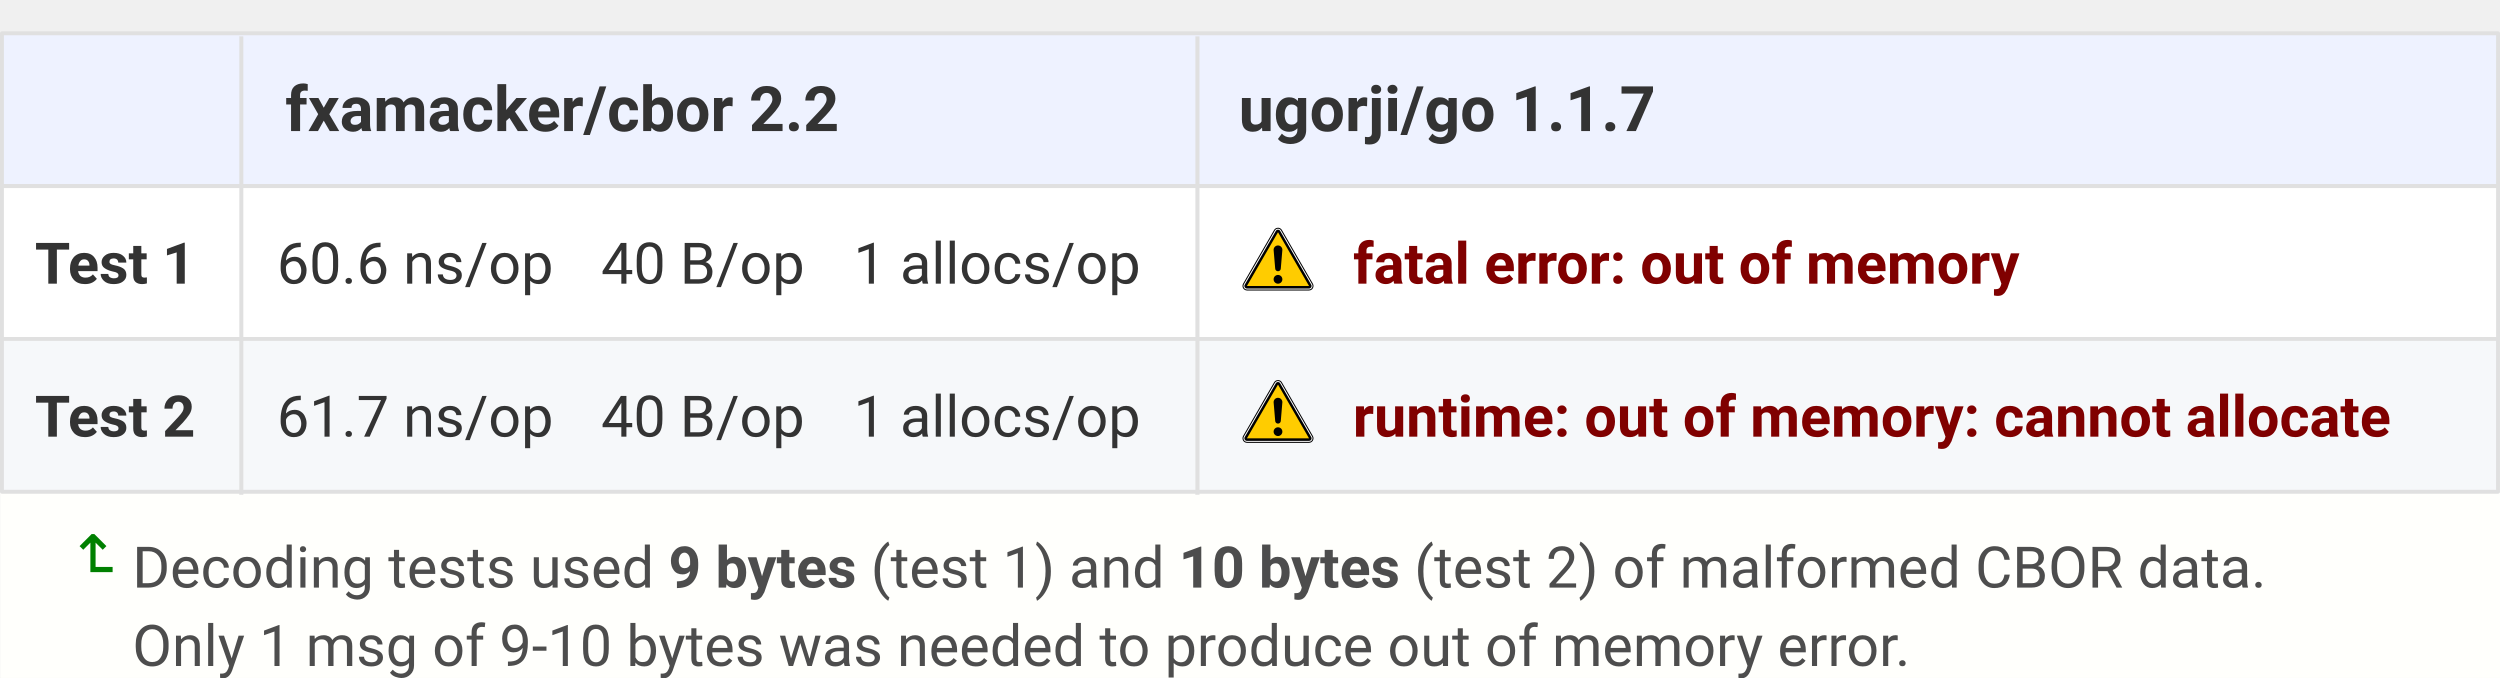
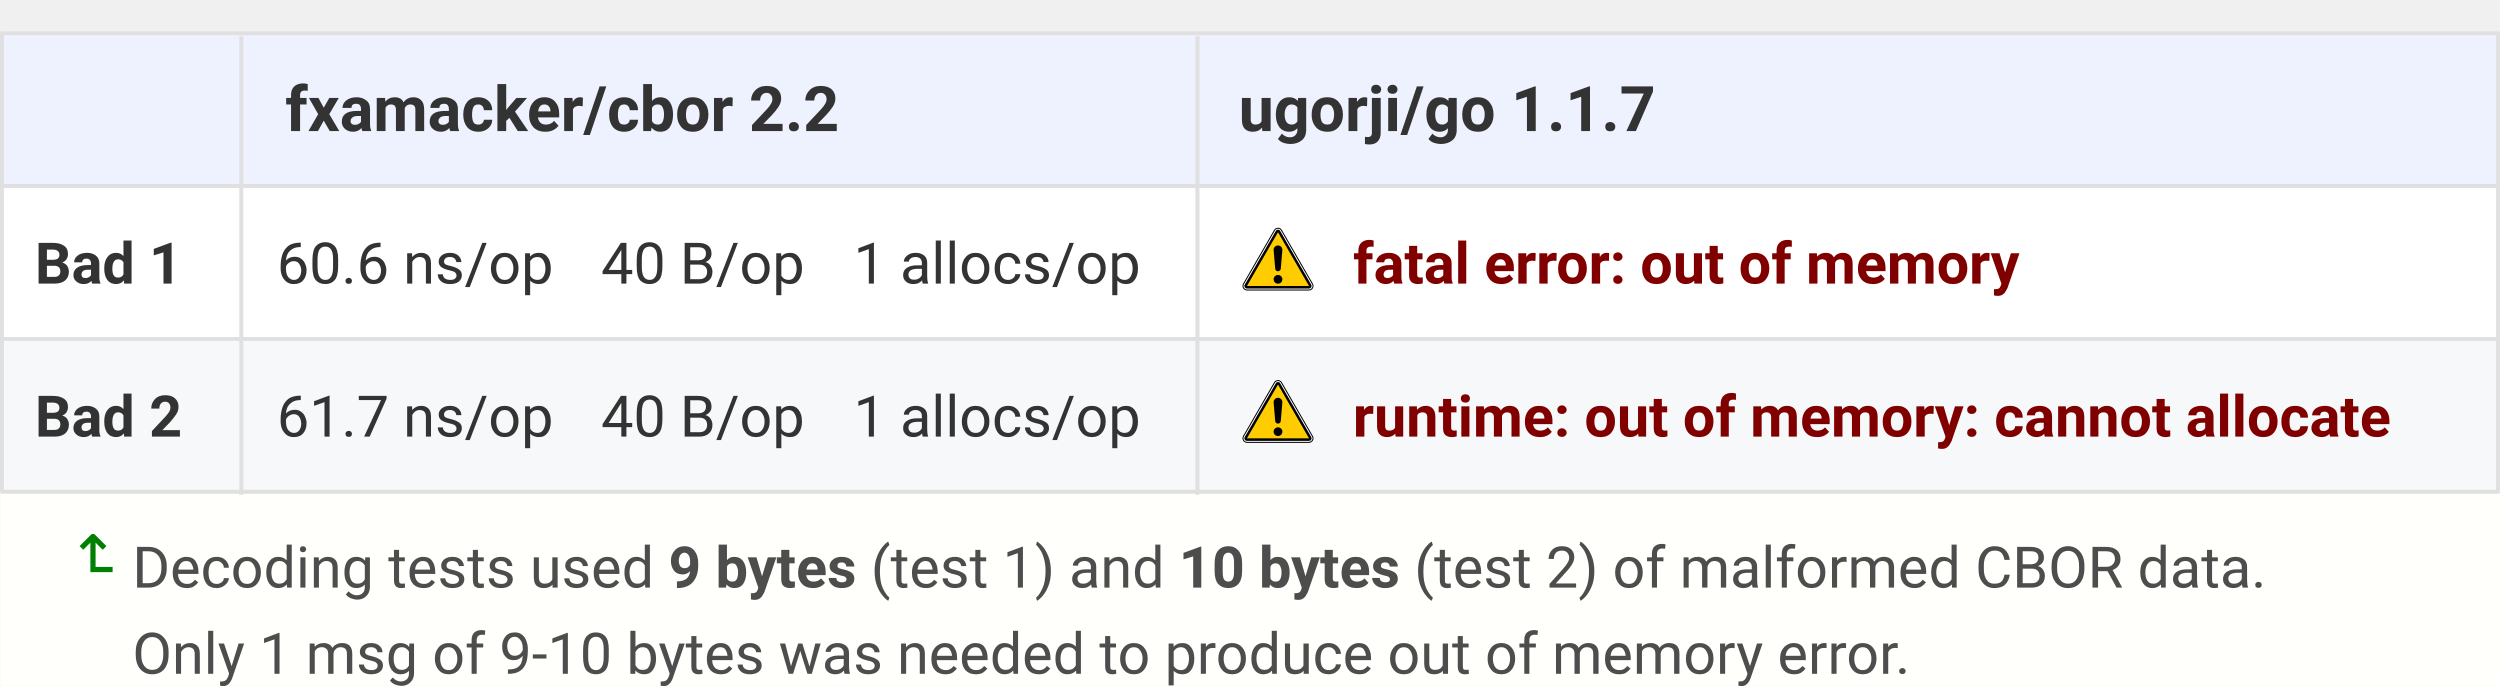
- <svg xmlns="http://www.w3.org/2000/svg" width="638" height="173" viewBox="0 0 168.804 45.773" font-family="Roboto,Arial,Liberation Sans,Arimo,Oxygen,Cantarell,sans-serif">
-   <path fill="#fffffc" d="M.02 29.898h168.804v15.875H.02z" />
-   <path fill="#eef2ff" stroke="#e0e0e0" stroke-width=".264" stroke-linejoin="round" d="M.132 2.249h168.54v10.319H.132z" />
-   <path fill="#fff" stroke="#e0e0e0" stroke-width=".264" stroke-linejoin="round" d="M.132 12.568h168.54v10.319H.132z" />
-   <path fill="#f6f8fa" stroke="#e0e0e0" stroke-width=".264" stroke-linejoin="round" d="M.132 22.886h168.539v10.319H.132z" />
+ <svg xmlns="http://www.w3.org/2000/svg" width="638" height="175" viewBox="0 0 168.804 46.302" font-family="Roboto,Arial,Liberation Sans,Arimo,Oxygen,Cantarell,sans-serif">
+   <path fill="#fffffc" d="M.02 30.427h168.804v15.875H.02z" />
+   <path fill="#eef2ff" stroke="#e0e0e0" stroke-width=".264" stroke-linejoin="round" d="M.132 2.25h168.54v10.318H.132z" />
+   <path fill="#fff" stroke="#e0e0e0" stroke-width=".264" stroke-linejoin="round" d="M.132 12.567h168.54v10.32H.132z" />
+   <path fill="#f6f8fa" stroke="#e0e0e0" stroke-width=".264" stroke-linejoin="round" d="M.132 22.886h168.539v10.32H.132z" />
  <path fill="#e0e0e0" stroke="#e0e0e0" stroke-width=".023" stroke-linejoin="round" d="M80.729 2.467h.242V33.4h-.242z" />
-   <text y="260.079" x="19.262" style="line-height:24%" transform="translate(0 -251.227)" font-weight="700" font-size="4.939" letter-spacing="0" word-spacing="0" stroke-width=".265">
-     <tspan y="260.079" x="19.262" font-size="4.233" fill="#333">fxamacker/cbor 2.2</tspan>
+   <text y="259.55" x="19.262" style="line-height:24%" transform="translate(0 -250.698)" font-weight="700" font-size="4.939" letter-spacing="0" word-spacing="0" stroke-width=".265">
+     <tspan y="259.55" x="19.262" font-size="4.233" fill="#333">fxamacker/cbor 2.2</tspan>
  </text>
-   <text style="line-height:24%" x="83.636" y="260.079" transform="translate(0 -251.227)" font-weight="700" font-size="4.939" letter-spacing="0" word-spacing="0" stroke-width=".265">
-     <tspan x="83.636" y="260.079" font-size="4.233" fill="#333">ugorji/go 1.1.7</tspan>
+   <text style="line-height:24%" x="83.636" y="259.55" transform="translate(0 -250.698)" font-weight="700" font-size="4.939" letter-spacing="0" word-spacing="0" stroke-width=".265">
+     <tspan x="83.636" y="259.55" font-size="4.233" fill="#333">ugorji/go 1.1.7</tspan>
  </text>
  <path fill="#e0e0e0" stroke="#e0e0e0" stroke-width=".023" stroke-linejoin="round" d="M16.171 2.467h.242V33.4h-.242z" />
-   <text y="270.376" x="77.014" style="line-height:24%;text-align:end" transform="translate(0 -251.227)" font-weight="400" font-size="3.881" letter-spacing="0" word-spacing="0" text-anchor="end" fill="#333" stroke-width=".265">
-     <tspan style="text-align:end" y="270.376" x="77.014">1 allocs/op</tspan>
+   <text y="269.847" x="77.014" style="line-height:24%;text-align:end" transform="translate(0 -250.698)" font-weight="400" font-size="3.881" letter-spacing="0" word-spacing="0" text-anchor="end" fill="#333" stroke-width=".265">
+     <tspan style="text-align:end" y="269.847" x="77.014">1 allocs/op</tspan>
  </text>
-   <text style="line-height:24%" x="91.358" y="270.376" transform="translate(0 -251.227)" font-weight="700" font-size="3.881" letter-spacing="0" word-spacing="0" fill="#333" stroke-width=".265">
-     <tspan x="91.358" y="270.376" fill="maroon">fatal error: out of memory</tspan>
+   <text style="line-height:24%" x="91.358" y="269.847" transform="translate(0 -250.698)" font-weight="700" font-size="3.881" letter-spacing="0" word-spacing="0" fill="#333" stroke-width=".265">
+     <tspan x="91.358" y="269.847" fill="maroon">fatal error: out of memory</tspan>
  </text>
-   <text transform="translate(0 -251.227)" style="line-height:24%" x="2.357" y="270.376" font-weight="600" font-size="3.881" letter-spacing="0" word-spacing="0" fill="#333" stroke-width=".265">
-     <tspan x="2.357" y="270.376" font-weight="700">Test 1</tspan>
+   <text transform="translate(0 -250.698)" style="line-height:24%" x="2.357" y="269.847" font-weight="600" font-size="3.881" letter-spacing="0" word-spacing="0" fill="#333" stroke-width=".265">
+     <tspan x="2.357" y="269.847" font-weight="700">Bad 1</tspan>
  </text>
-   <text transform="translate(0 -251.227)" style="line-height:24%;text-align:end" x="37.369" y="270.376" font-weight="400" font-size="3.881" letter-spacing="0" word-spacing="0" text-anchor="end" fill="#333" stroke-width=".265">
-     <tspan x="37.369" y="270.376" style="text-align:end">60.6 ns/op</tspan>
+   <text transform="translate(0 -250.698)" style="line-height:24%;text-align:end" x="37.369" y="269.847" font-weight="400" font-size="3.881" letter-spacing="0" word-spacing="0" text-anchor="end" fill="#333" stroke-width=".265">
+     <tspan x="37.369" y="269.847" style="text-align:end">60.6 ns/op</tspan>
  </text>
-   <text transform="translate(0 -251.227)" style="line-height:24%;text-align:end" x="54.329" y="270.376" font-weight="400" font-size="3.881" letter-spacing="0" word-spacing="0" text-anchor="end" fill="#333" stroke-width=".265">
-     <tspan x="54.329" y="270.376" style="text-align:end">40 B/op</tspan>
+   <text transform="translate(0 -250.698)" style="line-height:24%;text-align:end" x="54.329" y="269.847" font-weight="400" font-size="3.881" letter-spacing="0" word-spacing="0" text-anchor="end" fill="#333" stroke-width=".265">
+     <tspan x="54.329" y="269.847" style="text-align:end">40 B/op</tspan>
  </text>
-   <text y="280.709" x="91.358" style="line-height:24%" transform="translate(0 -251.227)" font-weight="700" font-size="3.881" letter-spacing="0" word-spacing="0" fill="#333" stroke-width=".265">
-     <tspan y="280.709" x="91.358" fill="maroon">runtime: out of memory: cannot allocate</tspan>
+   <text y="280.18" x="91.358" style="line-height:24%" transform="translate(0 -250.698)" font-weight="700" font-size="3.881" letter-spacing="0" word-spacing="0" fill="#333" stroke-width=".265">
+     <tspan y="280.18" x="91.358" fill="maroon">runtime: out of memory: cannot allocate</tspan>
  </text>
-   <text transform="translate(0 -251.227)" y="280.709" x="2.357" style="line-height:24%" font-weight="600" font-size="3.881" letter-spacing="0" word-spacing="0" fill="#333" stroke-width=".265">
-     <tspan y="280.709" x="2.357" font-weight="700">Test 2</tspan>
+   <text transform="translate(0 -250.698)" y="280.18" x="2.357" style="line-height:24%" font-weight="600" font-size="3.881" letter-spacing="0" word-spacing="0" fill="#333" stroke-width=".265">
+     <tspan y="280.18" x="2.357" font-weight="700">Bad 2</tspan>
  </text>
-   <text transform="translate(0 -251.227)" style="line-height:24%;text-align:end" x="77.014" y="280.709" font-weight="400" font-size="3.881" letter-spacing="0" word-spacing="0" text-anchor="end" fill="#333" stroke-width=".265">
-     <tspan x="77.014" y="280.709" style="text-align:end">1 allocs/op</tspan>
+   <text transform="translate(0 -250.698)" style="line-height:24%;text-align:end" x="77.014" y="280.18" font-weight="400" font-size="3.881" letter-spacing="0" word-spacing="0" text-anchor="end" fill="#333" stroke-width=".265">
+     <tspan x="77.014" y="280.18" style="text-align:end">1 allocs/op</tspan>
  </text>
-   <text y="280.709" x="37.369" style="line-height:24%;text-align:end" transform="translate(0 -251.227)" font-weight="400" font-size="3.881" letter-spacing="0" word-spacing="0" text-anchor="end" fill="#333" stroke-width=".265">
-     <tspan style="text-align:end" y="280.709" x="37.369">61.7 ns/op</tspan>
+   <text y="280.18" x="37.369" style="line-height:24%;text-align:end" transform="translate(0 -250.698)" font-weight="400" font-size="3.881" letter-spacing="0" word-spacing="0" text-anchor="end" fill="#333" stroke-width=".265">
+     <tspan style="text-align:end" y="280.18" x="37.369">61.7 ns/op</tspan>
  </text>
-   <text y="280.709" x="54.329" style="line-height:24%;text-align:end" transform="translate(0 -251.227)" font-weight="400" font-size="3.881" letter-spacing="0" word-spacing="0" text-anchor="end" fill="#333" stroke-width=".265">
-     <tspan style="text-align:end" y="280.709" x="54.329">40 B/op</tspan>
+   <text y="280.18" x="54.329" style="line-height:24%;text-align:end" transform="translate(0 -250.698)" font-weight="400" font-size="3.881" letter-spacing="0" word-spacing="0" text-anchor="end" fill="#333" stroke-width=".265">
+     <tspan style="text-align:end" y="280.18" x="54.329">40 B/op</tspan>
  </text>
  <path d="M86.303 15.376c-.005 0-.01 0-.014.002a.303.303 0 00-.261.15l-1.048 1.815-1.048 1.816a.308.308 0 00.263.456h4.193c.23 0 .378-.258.263-.456l-1.048-1.816-1.048-1.815a.304.304 0 00-.234-.15l-.015-.002a.06.06 0 00-.003 0z" style="solid-color:#000" color="#000" />
  <path style="solid-color:#000" d="M86.303 15.443a.238.238 0 00-.217.118l-1.048 1.816-1.048 1.815a.24.24 0 00.205.356h4.193c.18 0 .295-.2.205-.356l-1.048-1.815-1.048-1.816a.237.237 0 00-.194-.118z" color="#000" fill="#fff" />
  <path style="solid-color:#000" d="M86.3 15.51a.17.17 0 00-.156.085l-1.048 1.815-1.048 1.815a.17.17 0 00.147.256h4.193a.17.17 0 00.147-.256l-1.048-1.815-1.048-1.815a.17.17 0 00-.14-.085z" color="#000" />
  <path d="M88.388 19.31h-4.193l1.048-1.815 1.049-1.815 1.048 1.815z" fill="#fc0" />
  <g transform="translate(83.657 15.133) scale(.03354)">
    <circle r="8.817" cy="111.117" cx="78.564" />
    <path d="M78.564 42.955a8.817 8.817 0 00-8.818 8.816l3.156 37.461a5.662 5.662 0 0011.325 0l3.154-37.46a8.817 8.817 0 00-8.817-8.817z" />
  </g>
  <path style="solid-color:#000" d="M86.303 25.662c-.005 0-.01 0-.014.002a.303.303 0 00-.261.15l-1.048 1.815-1.048 1.816a.308.308 0 00.263.456h4.193c.23 0 .378-.258.263-.456l-1.048-1.816-1.048-1.815a.304.304 0 00-.234-.15l-.015-.002a.06.06 0 00-.003 0z" color="#000" />
  <path d="M86.303 25.729a.238.238 0 00-.217.118l-1.048 1.816-1.048 1.815a.24.24 0 00.205.356h4.193c.18 0 .295-.2.205-.356l-1.048-1.815-1.048-1.816a.237.237 0 00-.194-.118z" style="solid-color:#000" color="#000" fill="#fff" />
  <path d="M86.3 25.796a.17.17 0 00-.156.085l-1.048 1.815-1.048 1.815a.17.17 0 00.147.256h4.193a.17.17 0 00.147-.256l-1.048-1.815-1.048-1.815a.17.17 0 00-.14-.085z" style="solid-color:#000" color="#000" />
  <path d="M88.388 29.597h-4.193l1.048-1.816 1.049-1.815 1.048 1.815z" fill="#fc0" />
  <g transform="translate(83.657 25.42) scale(.03354)">
    <circle cx="78.564" cy="111.117" r="8.817" />
    <path d="M78.564 42.955a8.817 8.817 0 00-8.818 8.816l3.156 37.461a5.662 5.662 0 0011.325 0l3.154-37.46a8.817 8.817 0 00-8.817-8.817z" />
  </g>
  <path d="M6.102 38.631v-1.99l-.481.481-.248-.248.812-.812h.186l.813.812-.249.248-.481-.481v1.639h1.15v.351z" aria-label="↴" font-weight="400" font-size="4.233" letter-spacing="0" word-spacing="0" fill="green" />
-   <text y="290.903" x="8.947" style="line-height:100%" font-weight="400" font-size="4.233" letter-spacing="0" word-spacing="0" stroke-width=".265" transform="translate(0 -251.227)">
-     <tspan y="290.903" x="8.947" font-size="3.881" fill="#4d4d4d">Decoding tests used <tspan font-weight="700">9 bytes</tspan> (test 1) and <tspan font-weight="700">10 bytes</tspan> (test 2) of malformed CBOR data.</tspan>
+   <text y="290.374" x="8.947" style="line-height:100%" font-weight="400" font-size="4.233" letter-spacing="0" word-spacing="0" stroke-width=".265" transform="translate(0 -250.698)">
+     <tspan y="290.374" x="8.947" font-size="3.881" fill="#4d4d4d">Decoding tests used <tspan font-weight="700">9 bytes</tspan> (test 1) and <tspan font-weight="700">10 bytes</tspan> (test 2) of malformed CBOR data.</tspan>
  </text>
-   <text style="line-height:100%" x="8.947" y="296.195" font-weight="400" font-size="4.233" letter-spacing="0" word-spacing="0" stroke-width=".265" transform="translate(0 -251.227)">
+   <text style="line-height:100%" x="8.947" y="296.195" font-weight="400" font-size="4.233" letter-spacing="0" word-spacing="0" stroke-width=".265" transform="translate(0 -250.698)">
    <tspan x="8.947" y="296.195" font-size="3.881" fill="#4d4d4d">Only 1 msg of 9-10 bytes was needed to produce out of memory error.</tspan>
  </text>
</svg>
